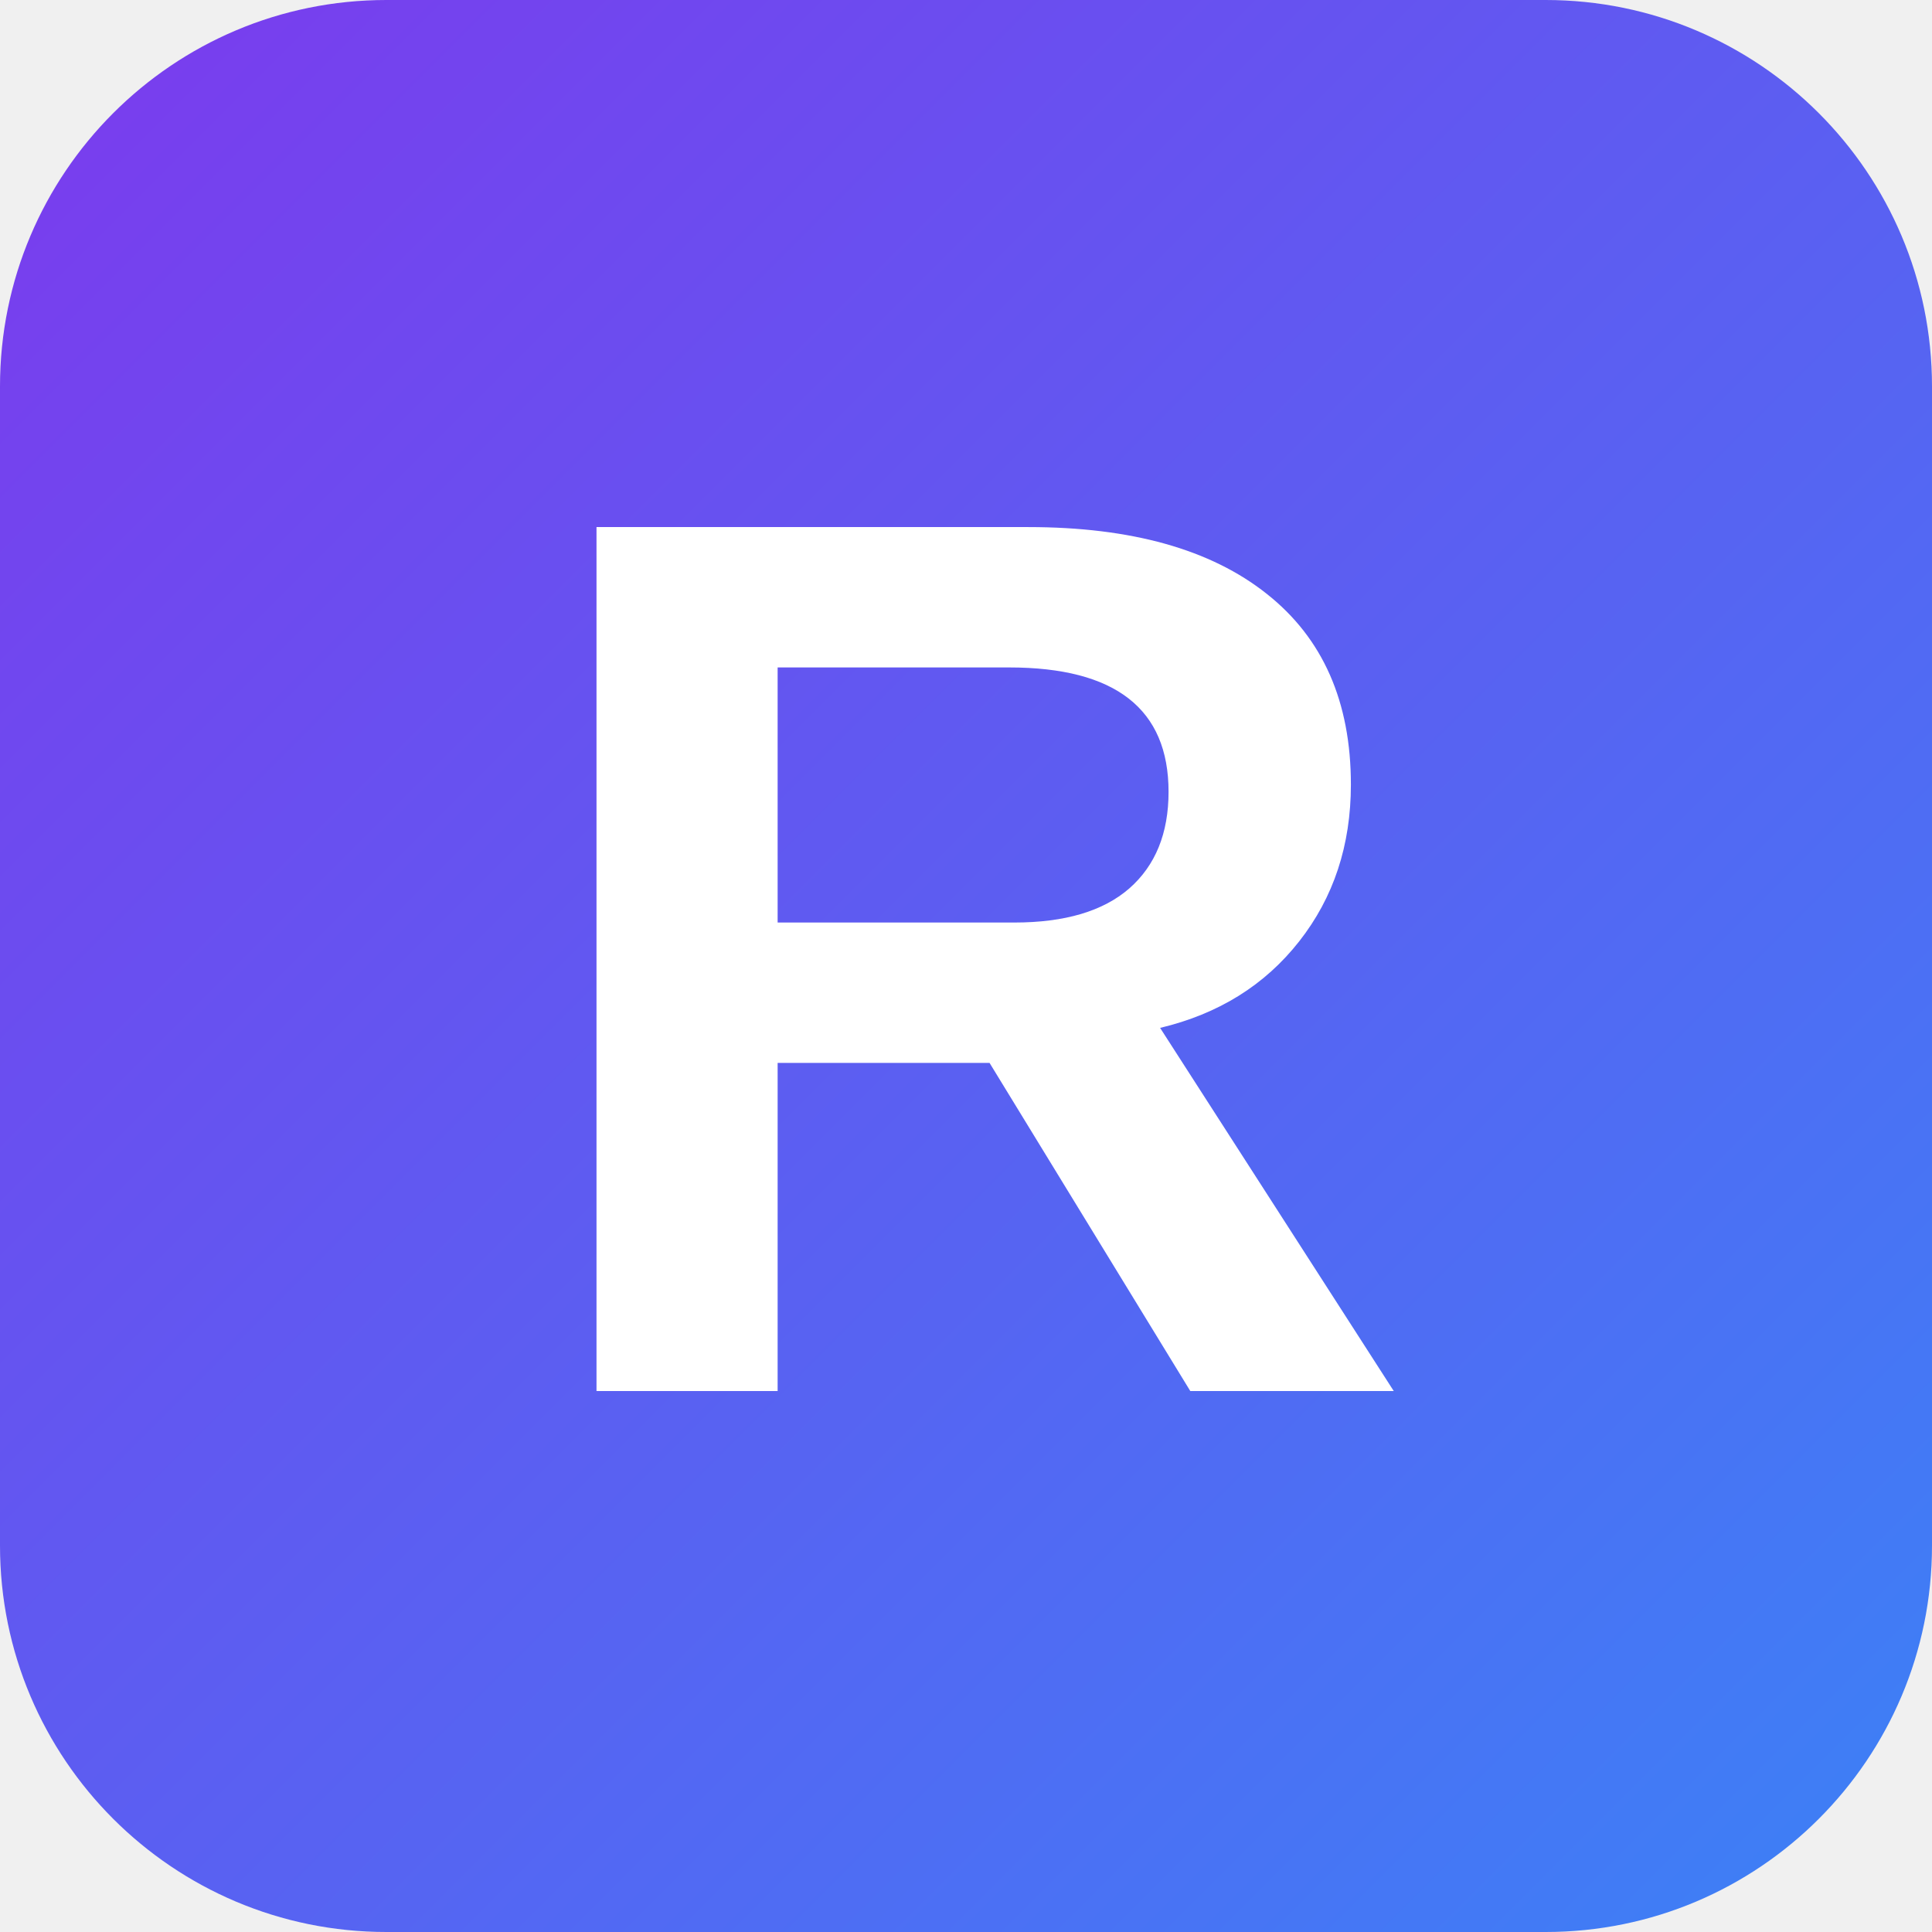
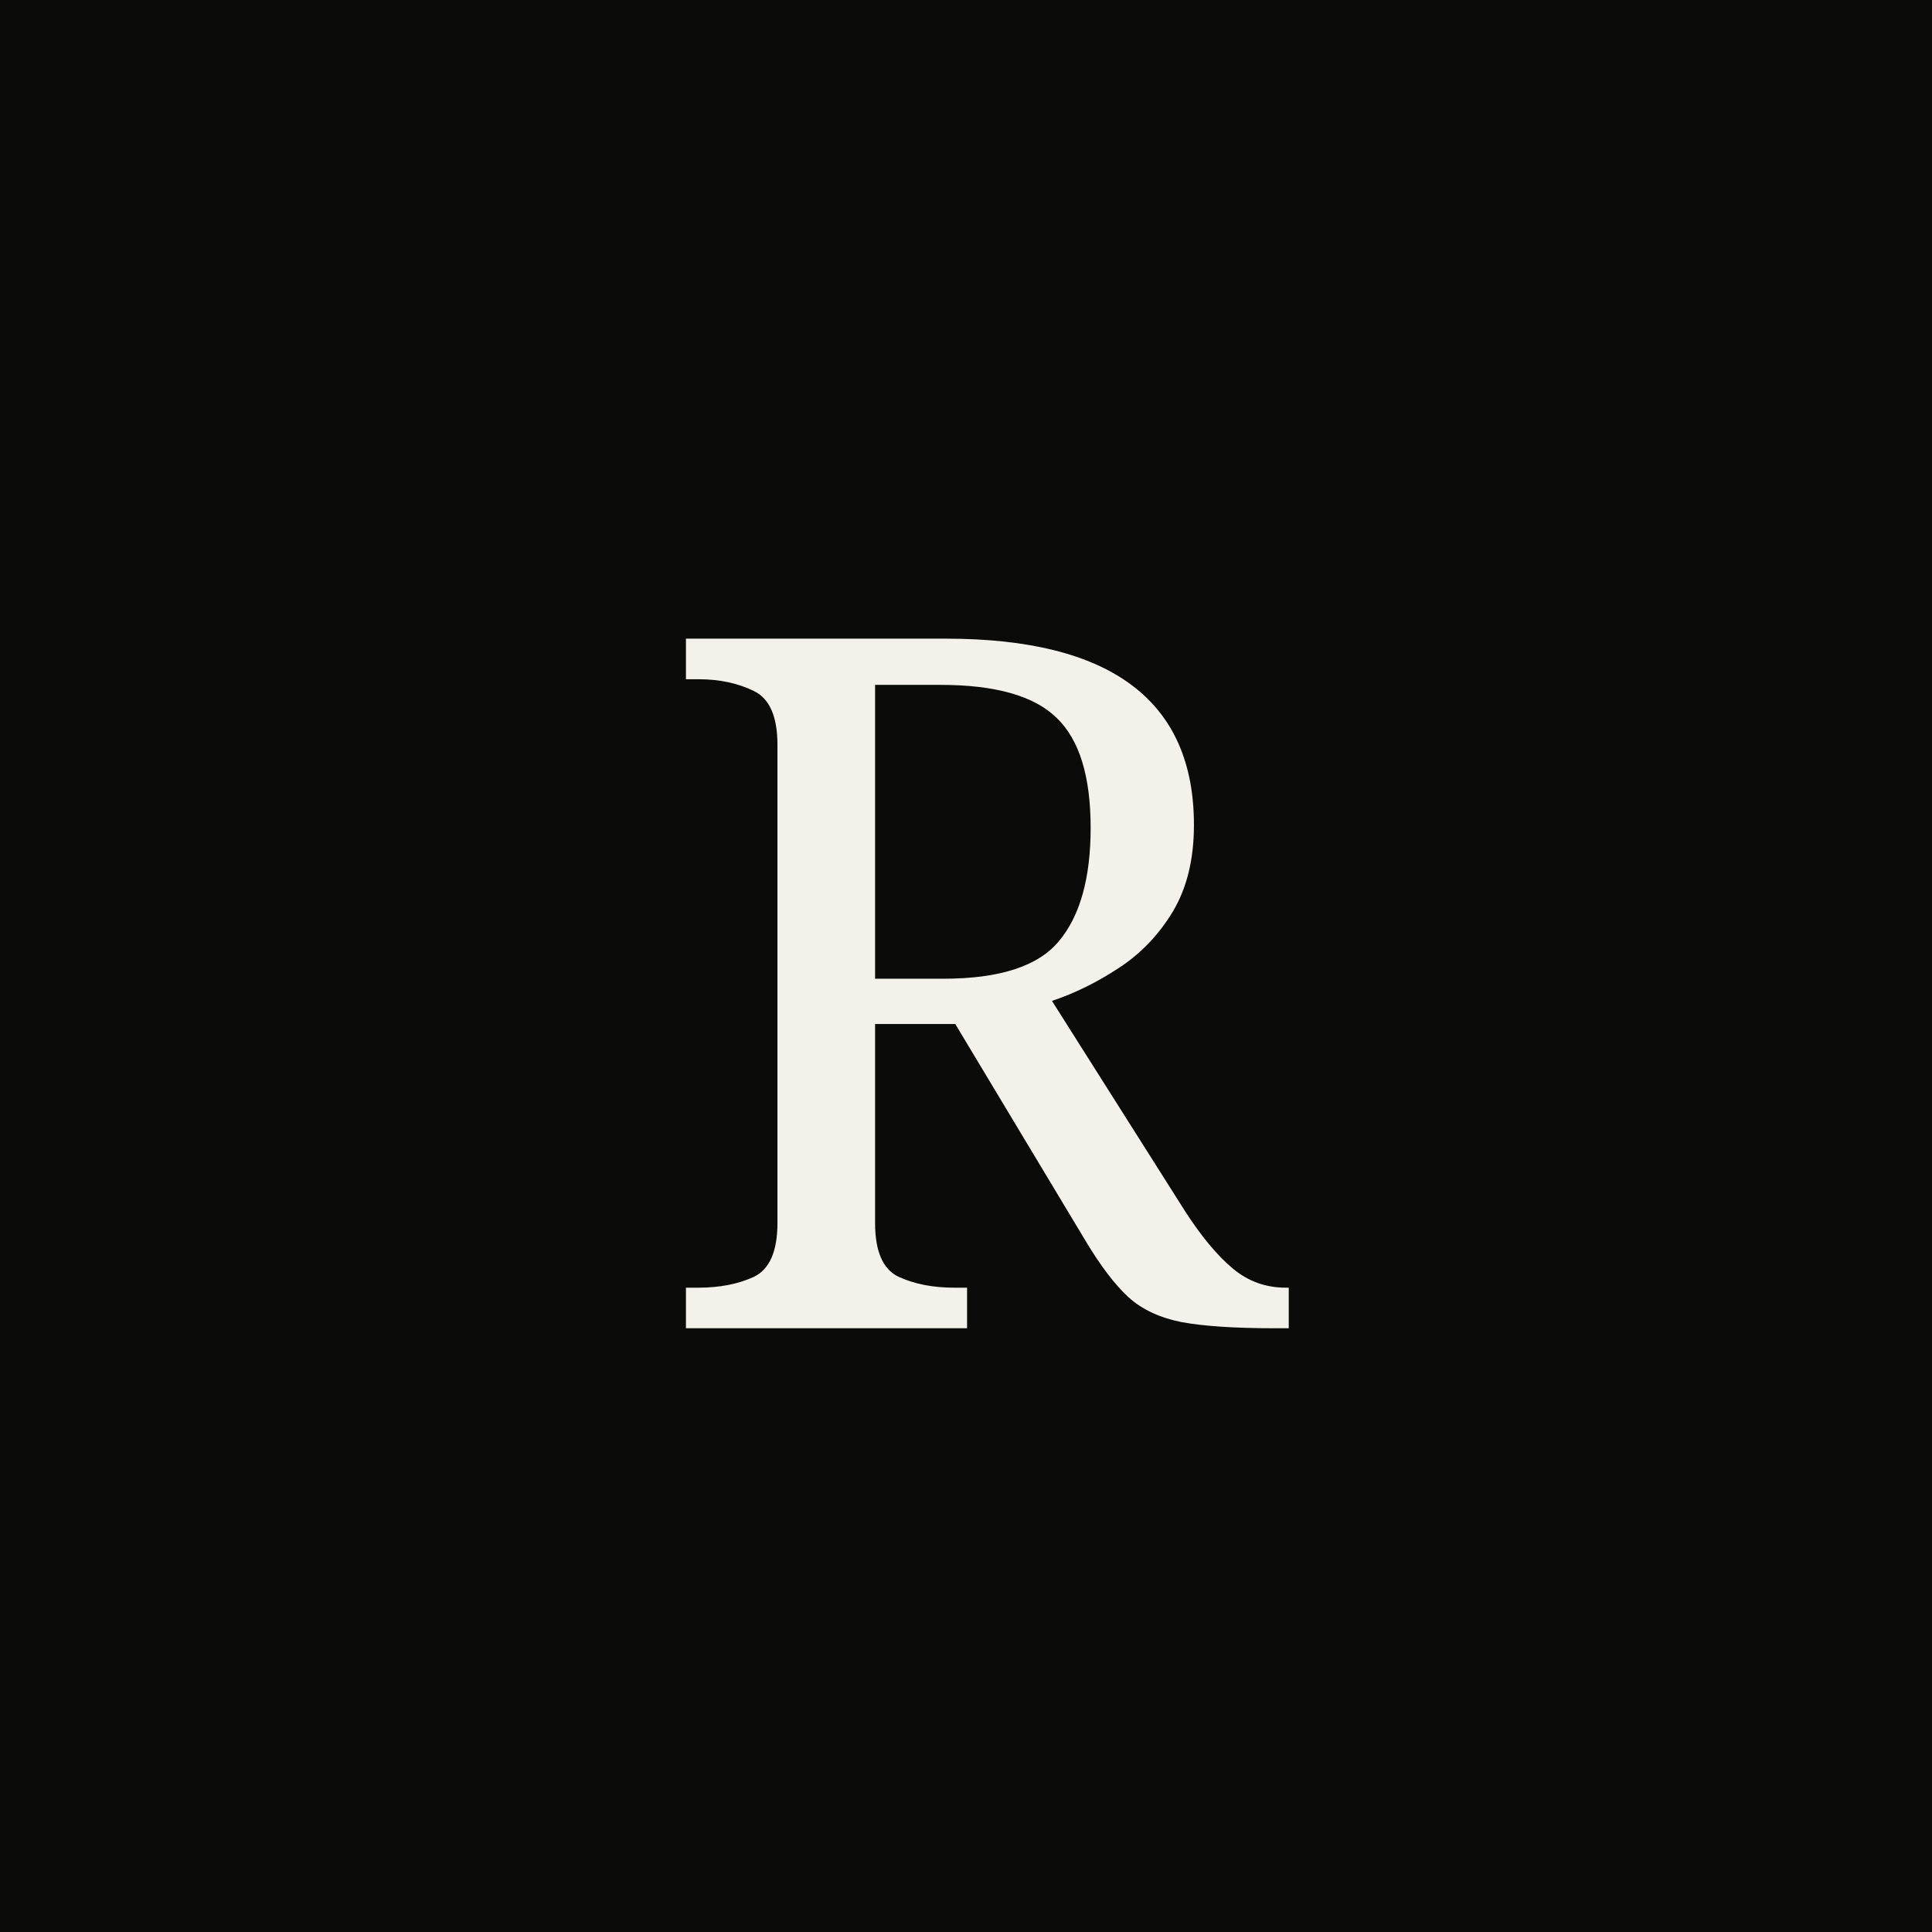
- <svg xmlns="http://www.w3.org/2000/svg" viewBox="0 0 100 100">
-   <defs>
-     <linearGradient id="grad" x1="0%" y1="0%" x2="100%" y2="100%">
-       <stop offset="0%" style="stop-color:#7C3AED;stop-opacity:1" />
-       <stop offset="100%" style="stop-color:#3B82F6;stop-opacity:1" />
-     </linearGradient>
-   </defs>
-   <rect width="100" height="100" rx="20" fill="url(#grad)" />
-   <text x="50" y="72" font-family="Arial, sans-serif" font-size="65" font-weight="bold" fill="white" text-anchor="middle">R</text>
+ <svg xmlns="http://www.w3.org/2000/svg" viewBox="0 0 64 64">
+   <rect width="64" height="64" fill="#0b0b0a" />
+   <text x="32" y="44" text-anchor="middle" font-family="Georgia, serif" font-size="32" fill="#f4f1ea">R</text>
</svg>
